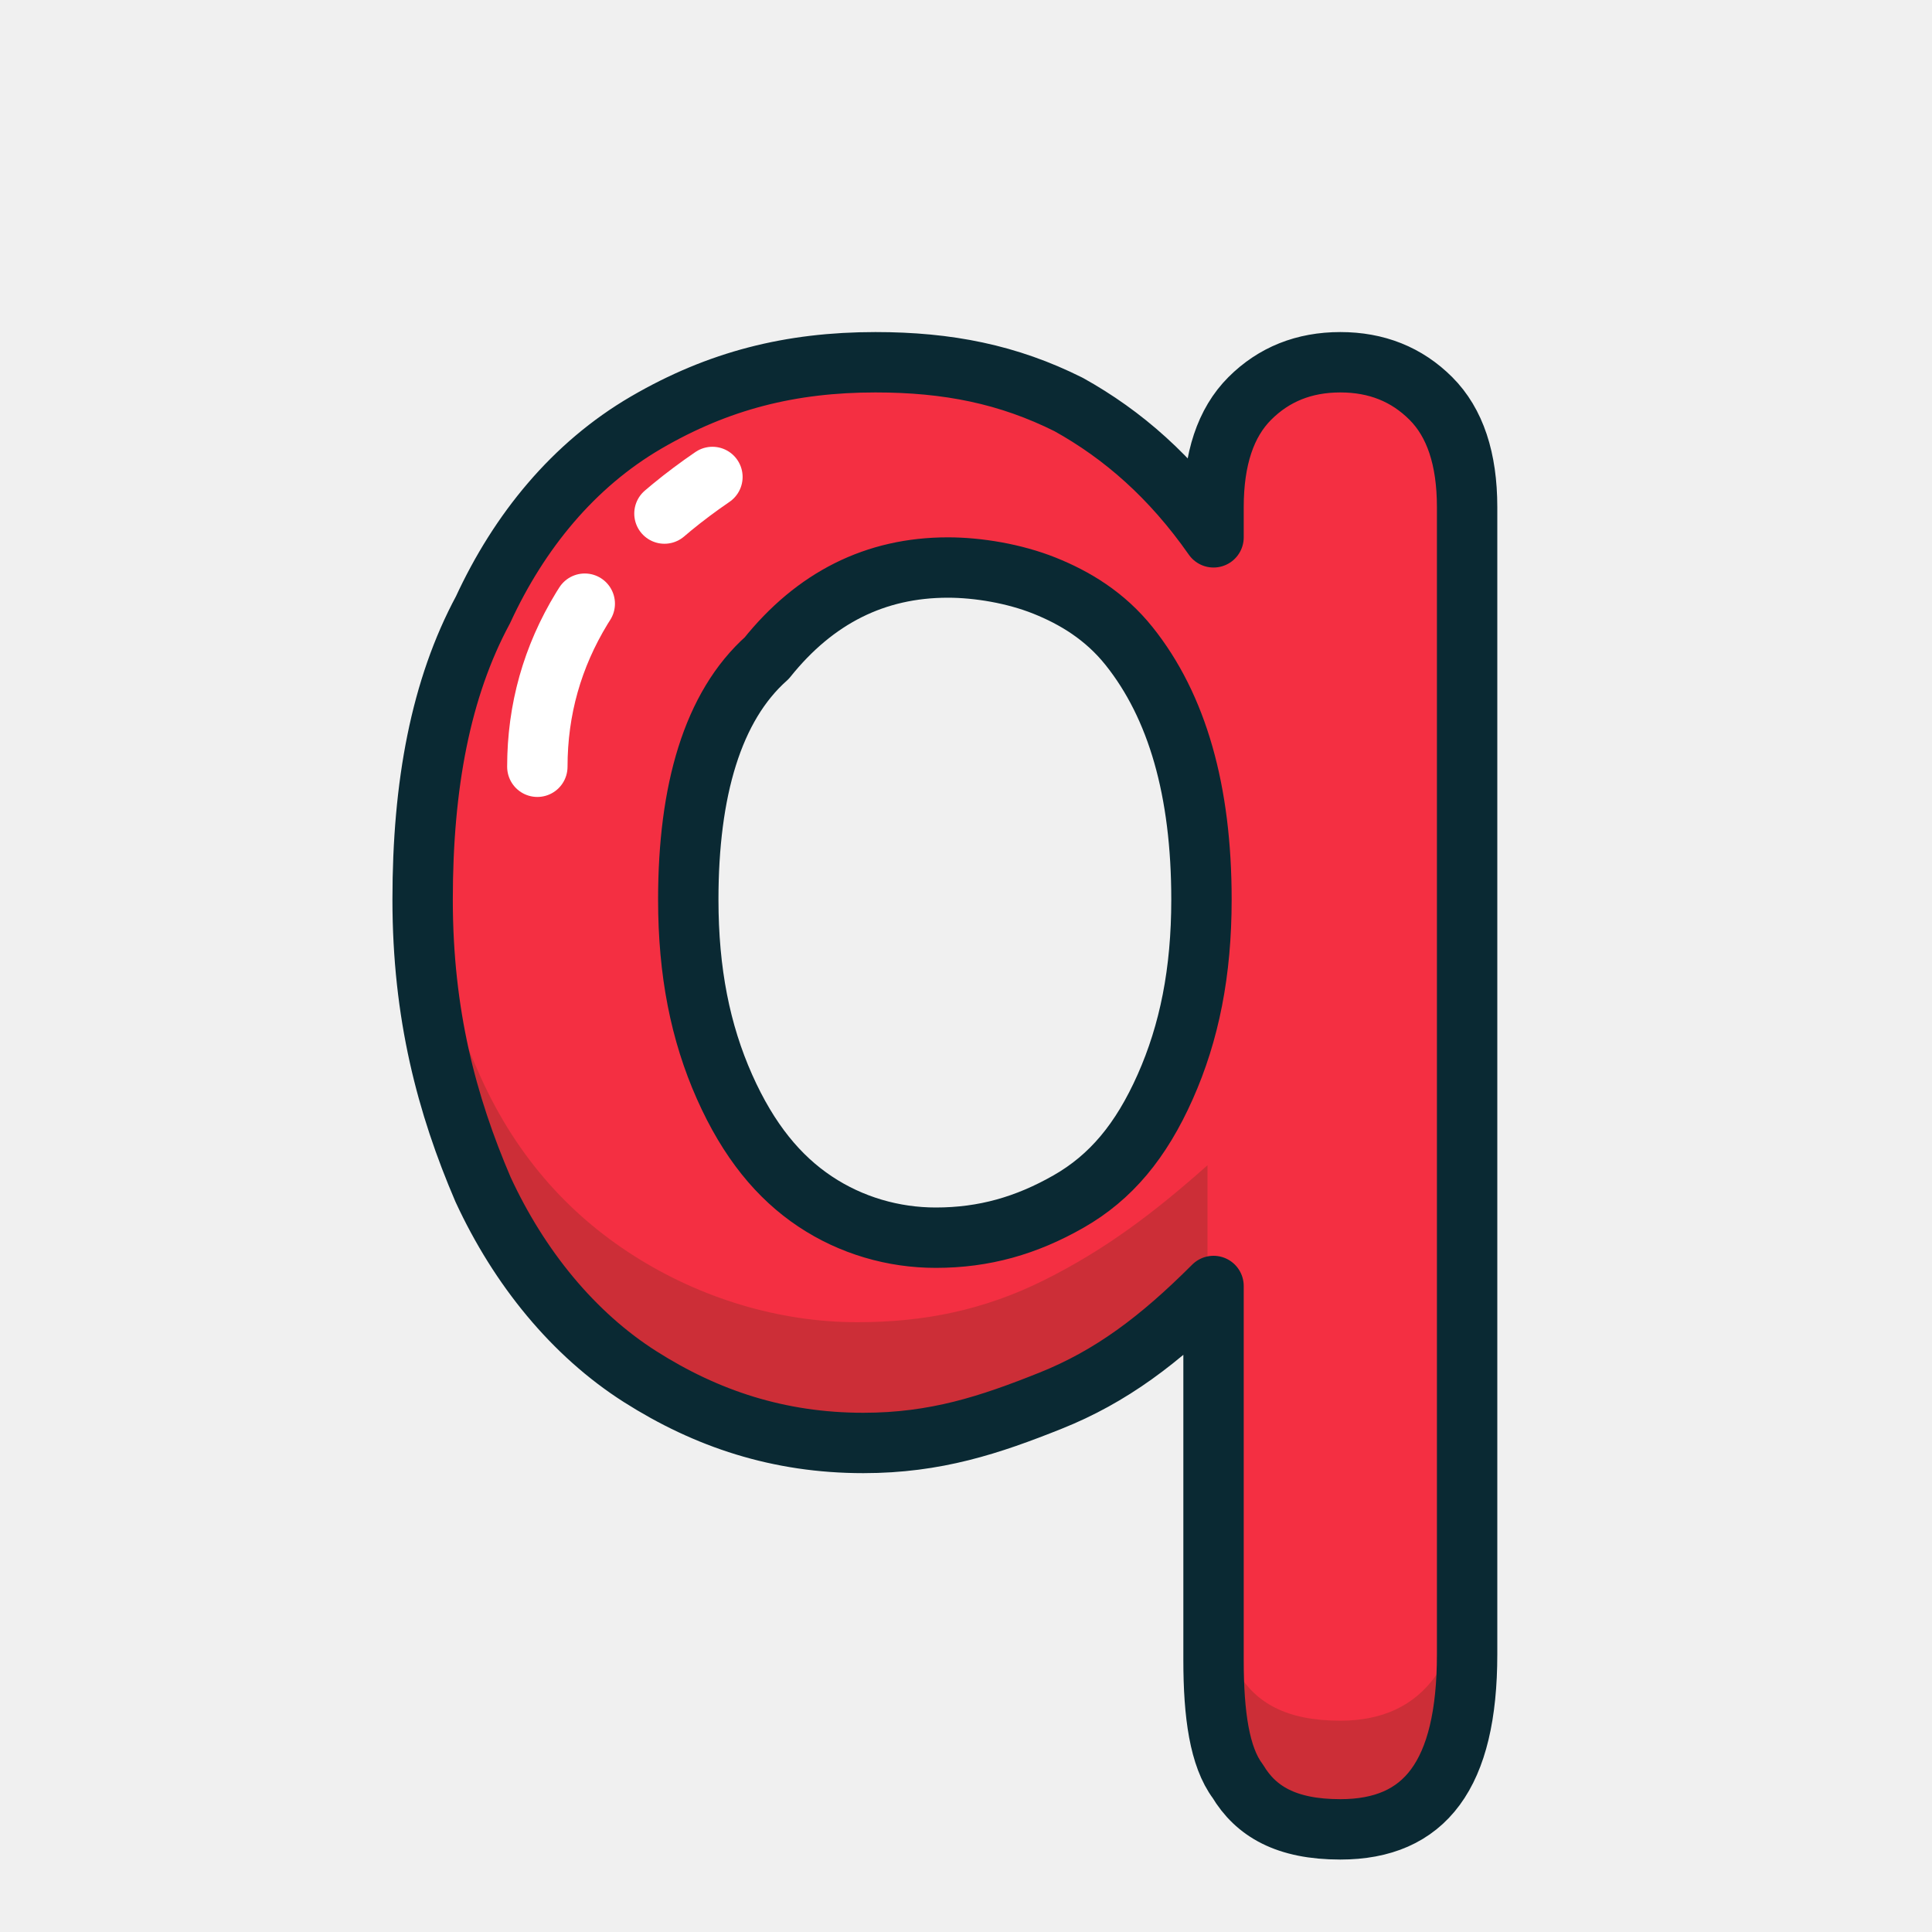
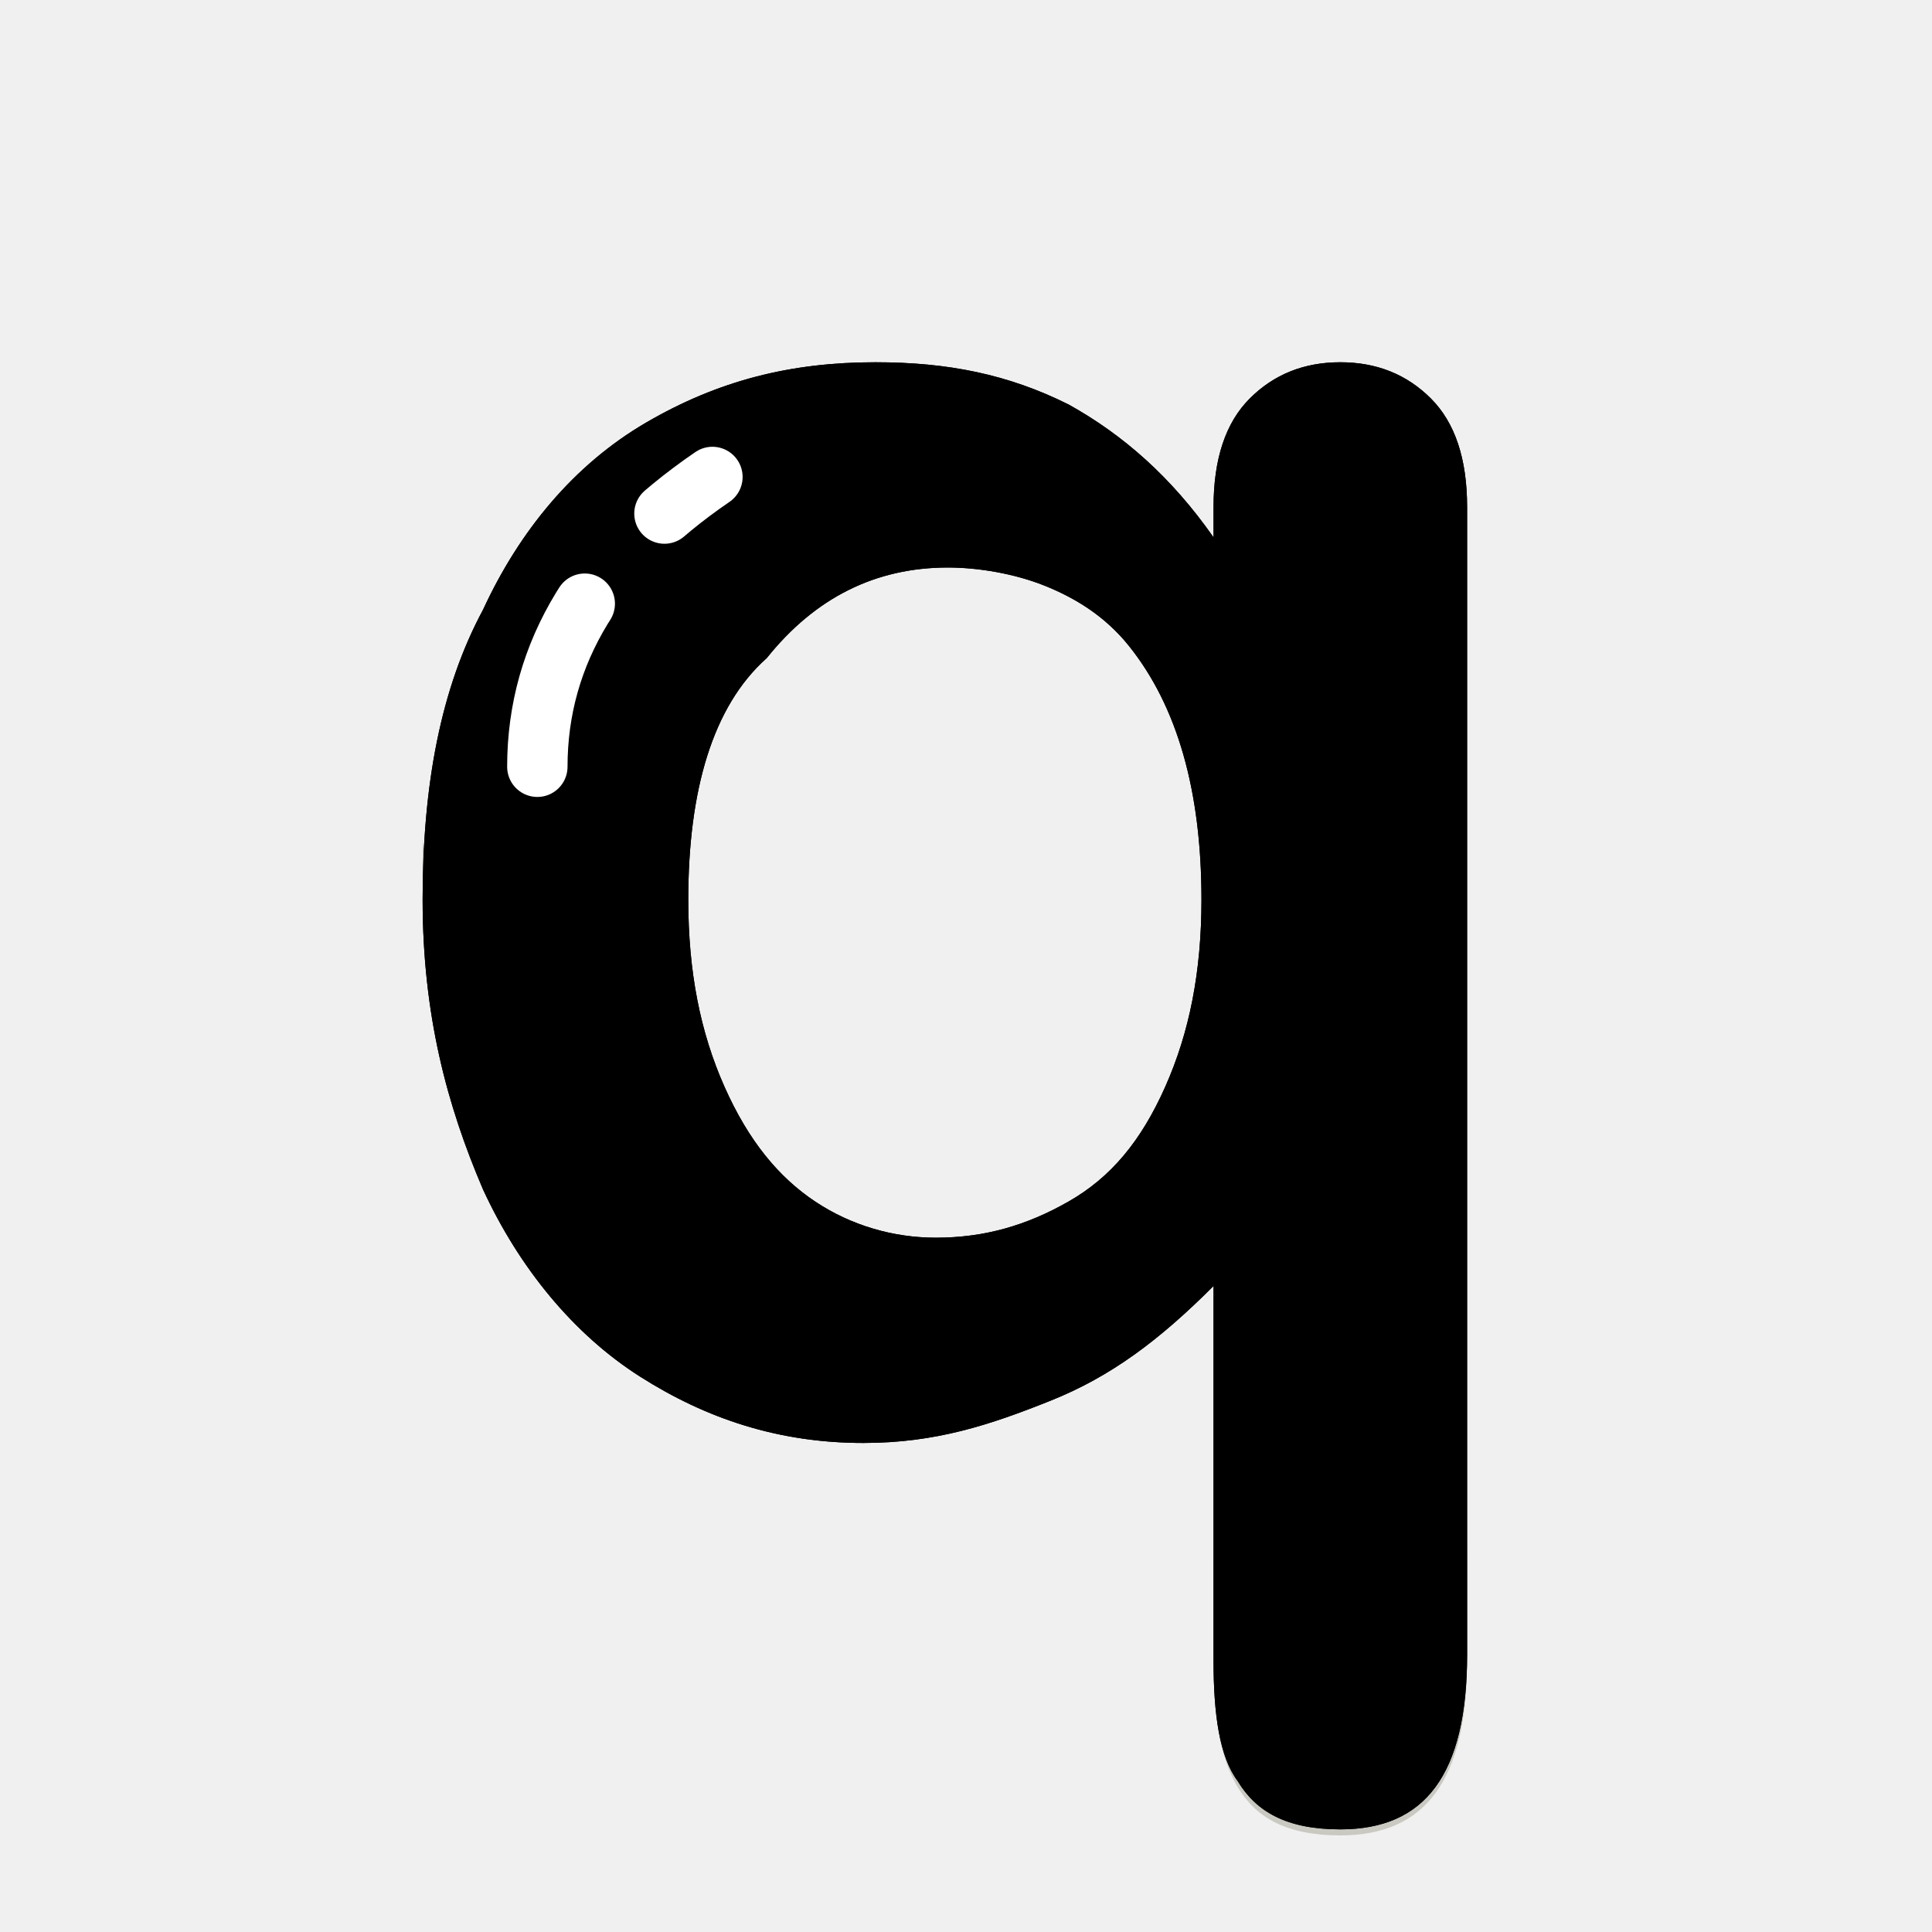
<svg xmlns="http://www.w3.org/2000/svg" id="图层_1" style="enable-background:new -239 241 32 32;" version="1.1" viewBox="-239 241 32 32" xml:space="preserve">
  <style type="text/css">
	.st0{fill:#F42F42;}
	.st1{opacity:0.204;fill:#332E0A;enable-background:new    ;}
	.st2{fill:none;stroke:#0A2933;stroke-linejoin:round;}
	.st3{fill:none;stroke:#FFFFFF;stroke-linecap:round;stroke-linejoin:round;stroke-dasharray:1,2,6,2,3;}
</style>
-   <path class="st0" d="M-218.9,268.5v-6.2c-0.9,0.9-1.7,1.5-2.7,1.9s-1.9,0.7-3.1,0.7c-1.4,0-2.6-0.4-3.7-1.1c-1.1-0.7-2-1.8-2.6-3.1  c-0.6-1.4-1-2.9-1-4.8c0-1.9,0.3-3.5,1-4.8c0.6-1.3,1.5-2.4,2.7-3.1s2.4-1,3.8-1c1.2,0,2.2,0.2,3.2,0.7c0.9,0.5,1.7,1.2,2.4,2.2  v-0.5c0-0.8,0.2-1.4,0.6-1.8c0.4-0.4,0.9-0.6,1.5-0.6s1.1,0.2,1.5,0.6c0.4,0.4,0.6,1,0.6,1.8v19c0,2-0.7,2.9-2.1,2.9  c-0.9,0-1.4-0.3-1.7-0.8C-218.8,270.1-218.9,269.4-218.9,268.5z M-227.6,255.9c0,1.2,0.2,2.2,0.6,3.1c0.4,0.9,0.9,1.5,1.5,1.9  c0.6,0.4,1.3,0.6,2,0.6c0.8,0,1.5-0.2,2.2-0.6c0.7-0.4,1.2-1,1.6-1.9s0.6-1.9,0.6-3.1c0-0.9-0.1-1.7-0.3-2.4  c-0.2-0.7-0.5-1.3-0.9-1.8c-0.4-0.5-0.9-0.8-1.4-1c-0.5-0.2-1.1-0.3-1.6-0.3c-1.2,0-2.2,0.5-3,1.5  C-227.2,252.7-227.6,254.1-227.6,255.9z" />
+   <path class="letter-fill" d="M-218.9,268.5v-6.2c-0.9,0.9-1.7,1.5-2.7,1.9s-1.9,0.7-3.1,0.7c-1.4,0-2.6-0.4-3.7-1.1c-1.1-0.7-2-1.8-2.6-3.1  c-0.6-1.4-1-2.9-1-4.8c0-1.9,0.3-3.5,1-4.8c0.6-1.3,1.5-2.4,2.7-3.1s2.4-1,3.8-1c1.2,0,2.2,0.2,3.2,0.7c0.9,0.5,1.7,1.2,2.4,2.2  v-0.5c0-0.8,0.2-1.4,0.6-1.8c0.4-0.4,0.9-0.6,1.5-0.6s1.1,0.2,1.5,0.6c0.4,0.4,0.6,1,0.6,1.8v19c0,2-0.7,2.9-2.1,2.9  c-0.9,0-1.4-0.3-1.7-0.8C-218.8,270.1-218.9,269.4-218.9,268.5z M-227.6,255.9c0,1.2,0.2,2.2,0.6,3.1c0.4,0.9,0.9,1.5,1.5,1.9  c0.6,0.4,1.3,0.6,2,0.6c0.8,0,1.5-0.2,2.2-0.6c0.7-0.4,1.2-1,1.6-1.9s0.6-1.9,0.6-3.1c0-0.9-0.1-1.7-0.3-2.4  c-0.2-0.7-0.5-1.3-0.9-1.8c-0.4-0.5-0.9-0.8-1.4-1c-0.5-0.2-1.1-0.3-1.6-0.3c-1.2,0-2.2,0.5-3,1.5  C-227.2,252.7-227.6,254.1-227.6,255.9z" />
  <path class="st1" d="M-218.9,266.6c0,0.9,0.1,1.6,0.4,2.1c0.3,0.5,0.8,0.8,1.7,0.8c1.4,0,2.1-1,2.1-2.9v1.9  c0,2-0.7,2.9-2.1,2.9c-0.9,0-1.4-0.3-1.7-0.8c-0.3-0.5-0.4-1.2-0.4-2.1V266.6z M-218.9,262.3c-0.9,0.9-1.7,1.5-2.7,1.9  s-1.9,0.7-3.1,0.7c-1.4,0-2.6-0.4-3.7-1.1c-1.1-0.7-2-1.8-2.6-3.1c-0.6-1.4-1-2.9-1-4.8c0-0.3,0-0.7,0-1c0.1,1.4,0.4,2.7,0.9,3.8  c0.6,1.4,1.5,2.4,2.6,3.1s2.4,1.1,3.7,1.1c1.1,0,2.1-0.2,3.1-0.7s1.8-1.1,2.7-1.9V262.3z" id="Combined-Shape" />
-   <path class="st2" d="M-218.9,268.5v-6.2c-0.9,0.9-1.7,1.5-2.7,1.9s-1.9,0.7-3.1,0.7c-1.4,0-2.6-0.4-3.7-1.1c-1.1-0.7-2-1.8-2.6-3.1  c-0.6-1.4-1-2.9-1-4.8c0-1.9,0.3-3.5,1-4.8c0.6-1.3,1.5-2.4,2.7-3.1s2.4-1,3.8-1c1.2,0,2.2,0.2,3.2,0.7c0.9,0.5,1.7,1.2,2.4,2.2  v-0.5c0-0.8,0.2-1.4,0.6-1.8c0.4-0.4,0.9-0.6,1.5-0.6s1.1,0.2,1.5,0.6c0.4,0.4,0.6,1,0.6,1.8v19c0,2-0.7,2.9-2.1,2.9  c-0.9,0-1.4-0.3-1.7-0.8C-218.8,270.1-218.9,269.4-218.9,268.5z M-227.6,255.9c0,1.2,0.2,2.2,0.6,3.1c0.4,0.9,0.9,1.5,1.5,1.9  c0.6,0.4,1.3,0.6,2,0.6c0.8,0,1.5-0.2,2.2-0.6c0.7-0.4,1.2-1,1.6-1.9s0.6-1.9,0.6-3.1c0-0.9-0.1-1.7-0.3-2.4  c-0.2-0.7-0.5-1.3-0.9-1.8c-0.4-0.5-0.9-0.8-1.4-1c-0.5-0.2-1.1-0.3-1.6-0.3c-1.2,0-2.2,0.5-3,1.5  C-227.2,252.7-227.6,254.1-227.6,255.9z" />
+   <path class="letter-border" d="M-218.9,268.5v-6.2c-0.9,0.9-1.7,1.5-2.7,1.9s-1.9,0.7-3.1,0.7c-1.4,0-2.6-0.4-3.7-1.1c-1.1-0.7-2-1.8-2.6-3.1  c-0.6-1.4-1-2.9-1-4.8c0-1.9,0.3-3.5,1-4.8c0.6-1.3,1.5-2.4,2.7-3.1s2.4-1,3.8-1c1.2,0,2.2,0.2,3.2,0.7c0.9,0.5,1.7,1.2,2.4,2.2  v-0.5c0-0.8,0.2-1.4,0.6-1.8c0.4-0.4,0.9-0.6,1.5-0.6s1.1,0.2,1.5,0.6c0.4,0.4,0.6,1,0.6,1.8v19c0,2-0.7,2.9-2.1,2.9  c-0.9,0-1.4-0.3-1.7-0.8C-218.8,270.1-218.9,269.4-218.9,268.5z M-227.6,255.9c0,1.2,0.2,2.2,0.6,3.1c0.4,0.9,0.9,1.5,1.5,1.9  c0.6,0.4,1.3,0.6,2,0.6c0.8,0,1.5-0.2,2.2-0.6c0.7-0.4,1.2-1,1.6-1.9s0.6-1.9,0.6-3.1c0-0.9-0.1-1.7-0.3-2.4  c-0.2-0.7-0.5-1.3-0.9-1.8c-0.4-0.5-0.9-0.8-1.4-1c-0.5-0.2-1.1-0.3-1.6-0.3c-1.2,0-2.2,0.5-3,1.5  C-227.2,252.7-227.6,254.1-227.6,255.9z" />
  <path class="st3" d="M-227.2,248.9c-1.9,1.3-2.9,2.9-2.9,4.8" id="Path-19" />
</svg>
